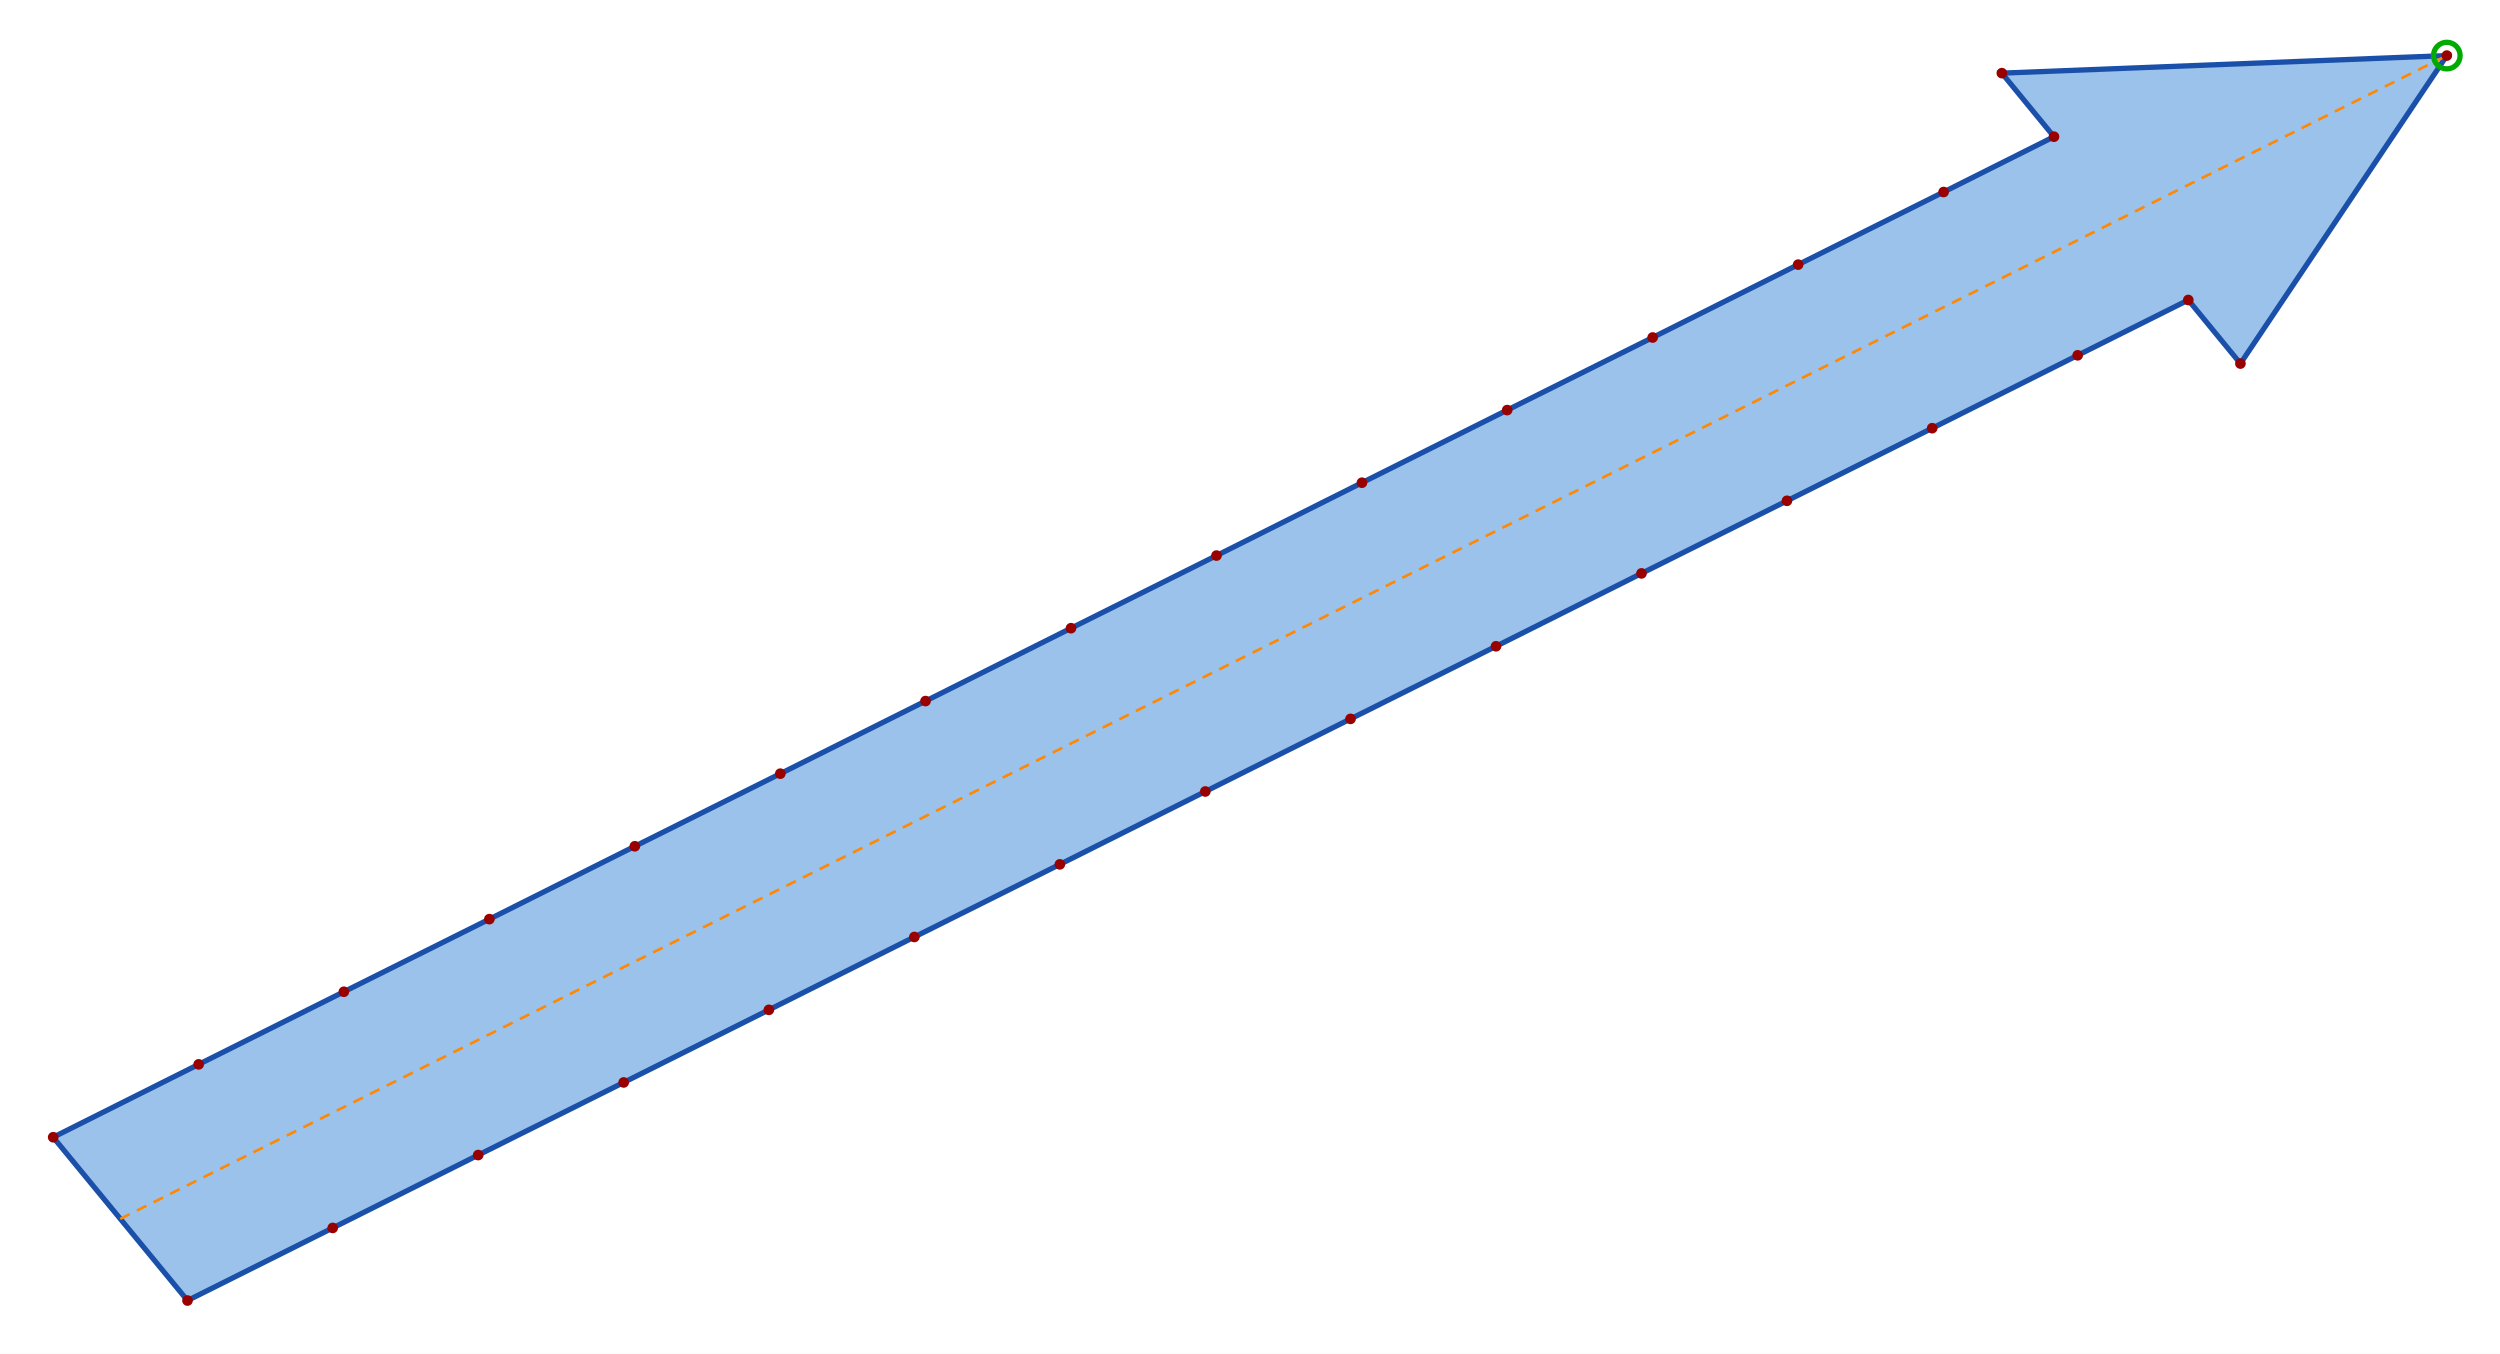
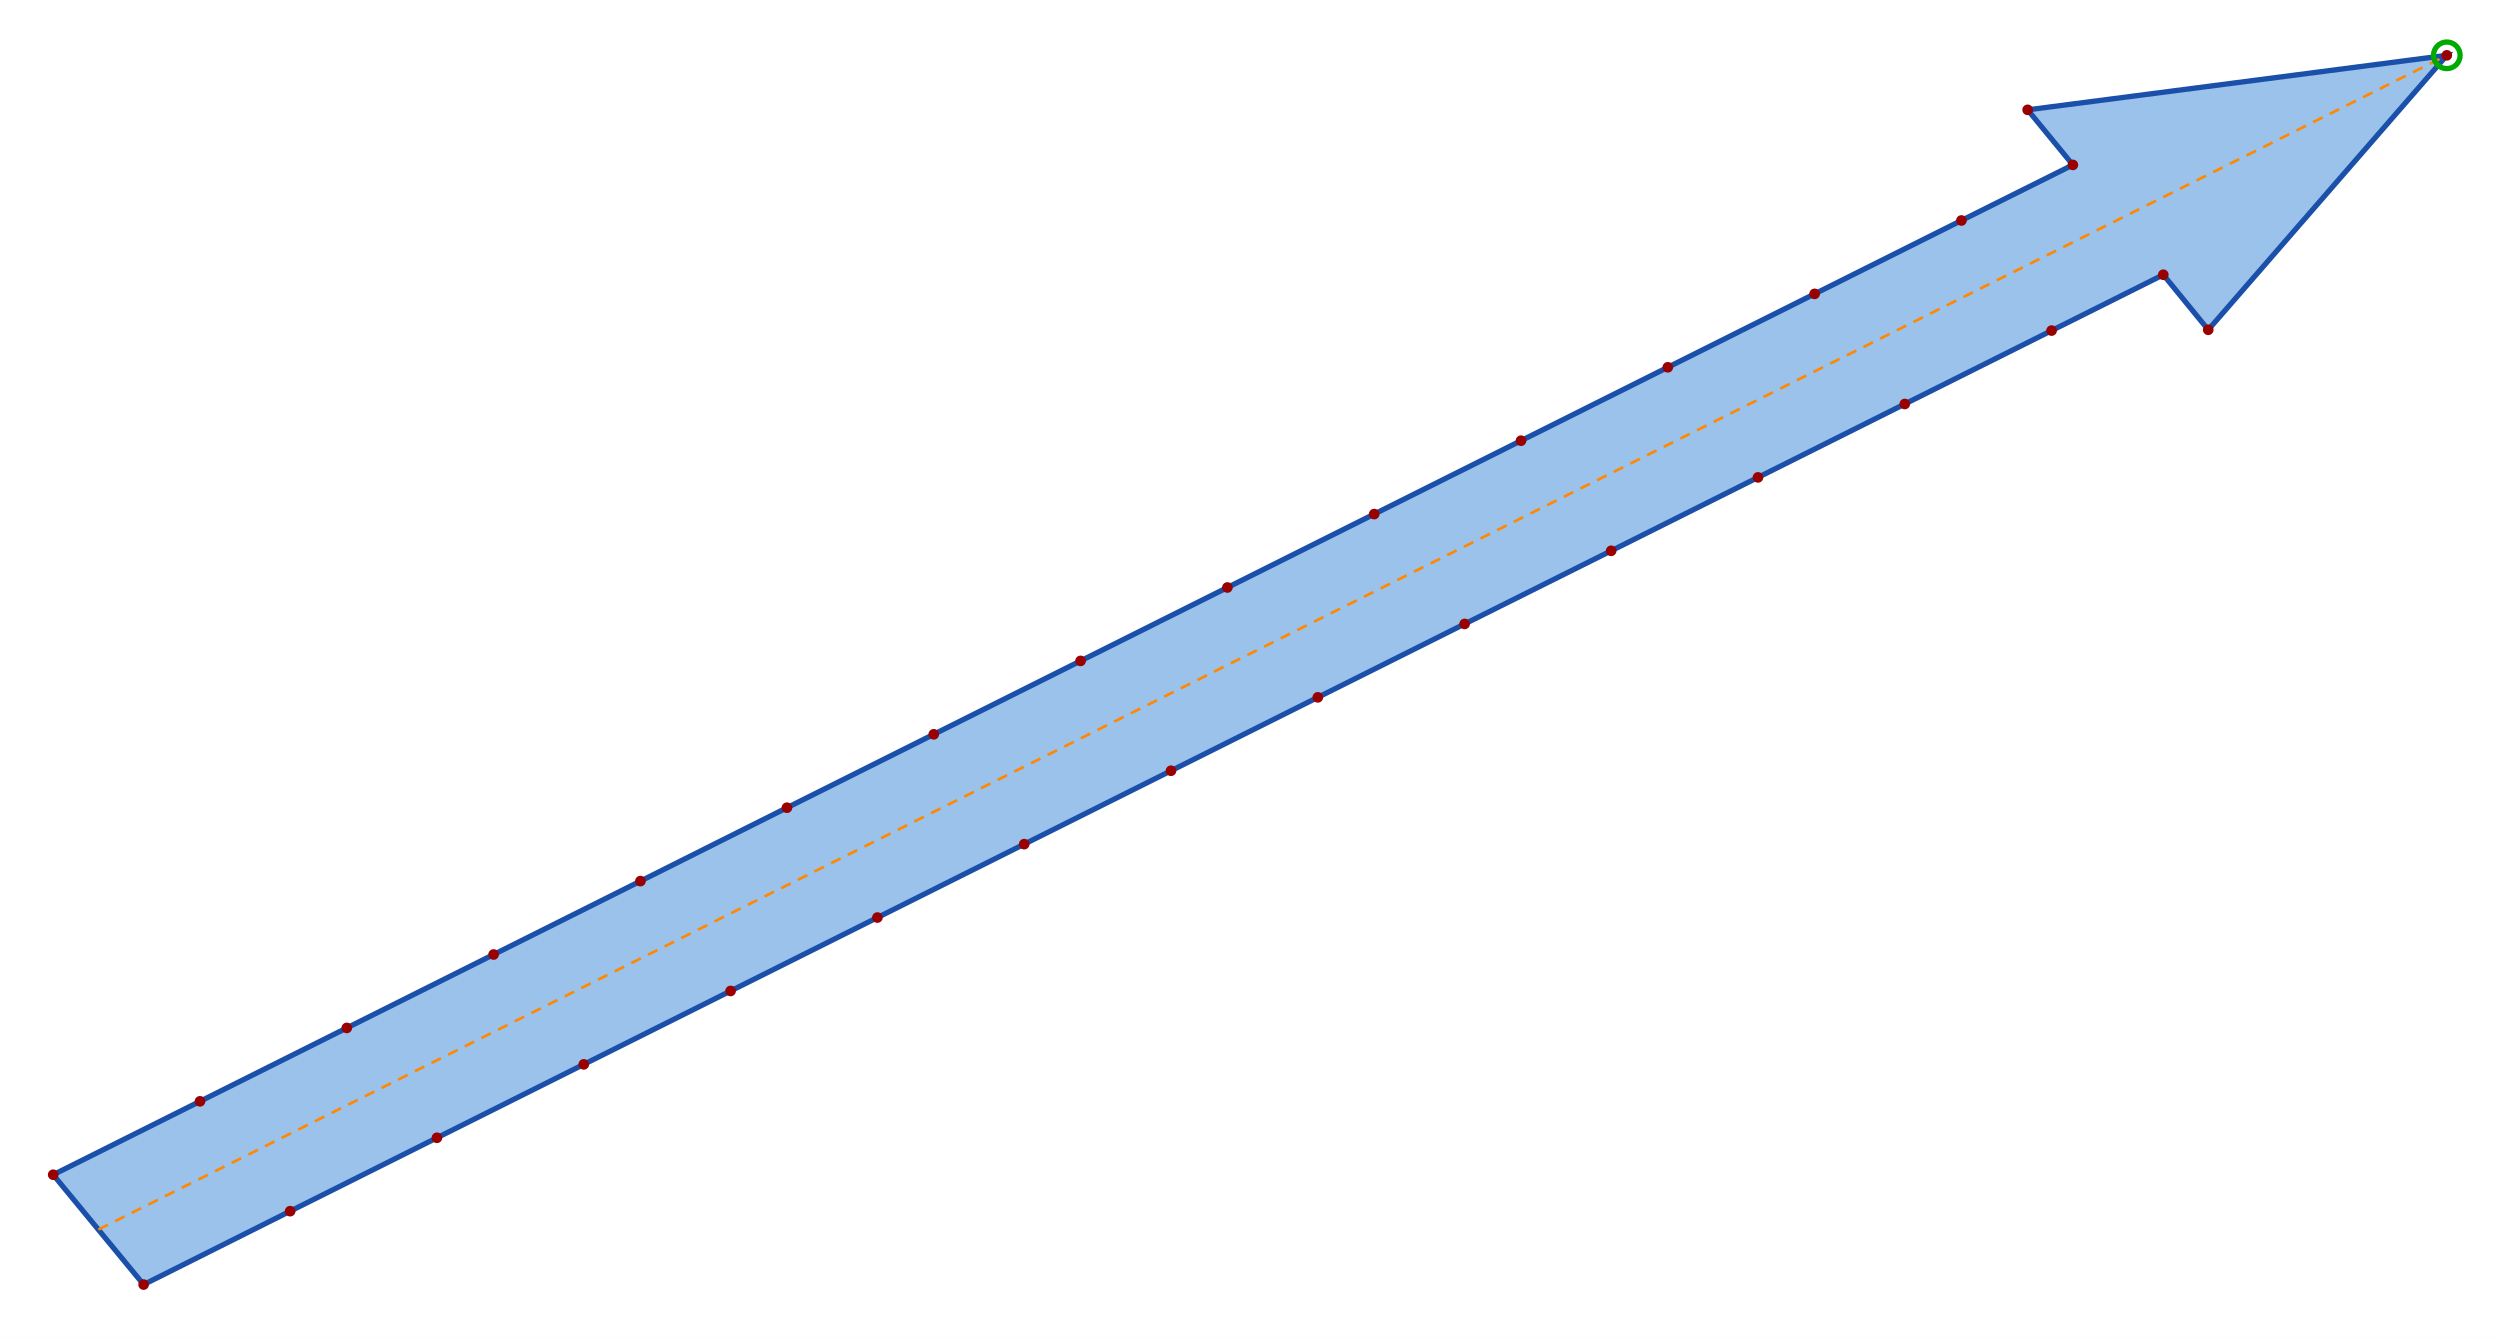
- <svg xmlns="http://www.w3.org/2000/svg" width="940" height="509">
+ <svg xmlns="http://www.w3.org/2000/svg" width="940" height="503">
  <rect width="100%" height="100%" fill="#fff" />
-   <path d="M70.5,489.0 L125.1,461.7 L179.8,434.3 L234.5,407.0 L289.1,379.7 L343.8,352.3 L398.5,325.0 L453.2,297.6 L507.8,270.3 L562.5,243.0 L617.2,215.6 L671.9,188.3 L726.5,161.0 L781.2,133.6 L822.8,112.8 L842.4,136.7 L920.0,20.9 L752.7,27.5 L772.3,51.4 L730.8,72.2 L676.1,99.5 L621.4,126.9 L566.7,154.2 L512.1,181.5 L457.4,208.9 L402.7,236.2 L348.0,263.6 L293.4,290.9 L238.7,318.2 L184.0,345.6 L129.3,372.9 L74.7,400.2 L20.0,427.6 Z" fill="#4a90d9" fill-opacity="0.55" stroke="#1a50a9" stroke-width="2" fill-rule="evenodd" />
-   <path d="M45.2,458.3 L920.0,20.9" fill="none" stroke="#f80" stroke-width="1" stroke-dasharray="4 3" />
-   <circle cx="70.5" cy="489.0" r="2" fill="#900" />
-   <circle cx="125.1" cy="461.7" r="2" fill="#900" />
-   <circle cx="179.8" cy="434.3" r="2" fill="#900" />
-   <circle cx="234.5" cy="407.0" r="2" fill="#900" />
-   <circle cx="289.1" cy="379.7" r="2" fill="#900" />
-   <circle cx="343.8" cy="352.3" r="2" fill="#900" />
-   <circle cx="398.5" cy="325.0" r="2" fill="#900" />
-   <circle cx="453.2" cy="297.6" r="2" fill="#900" />
-   <circle cx="507.8" cy="270.3" r="2" fill="#900" />
-   <circle cx="562.5" cy="243.0" r="2" fill="#900" />
-   <circle cx="617.2" cy="215.6" r="2" fill="#900" />
-   <circle cx="671.9" cy="188.3" r="2" fill="#900" />
-   <circle cx="726.5" cy="161.0" r="2" fill="#900" />
-   <circle cx="781.2" cy="133.6" r="2" fill="#900" />
-   <circle cx="822.8" cy="112.8" r="2" fill="#900" />
-   <circle cx="842.4" cy="136.7" r="2" fill="#900" />
-   <circle cx="920.0" cy="20.9" r="2" fill="#900" />
-   <circle cx="752.7" cy="27.5" r="2" fill="#900" />
-   <circle cx="772.3" cy="51.4" r="2" fill="#900" />
-   <circle cx="730.8" cy="72.2" r="2" fill="#900" />
-   <circle cx="676.1" cy="99.5" r="2" fill="#900" />
-   <circle cx="621.4" cy="126.9" r="2" fill="#900" />
-   <circle cx="566.7" cy="154.2" r="2" fill="#900" />
-   <circle cx="512.1" cy="181.5" r="2" fill="#900" />
-   <circle cx="457.4" cy="208.9" r="2" fill="#900" />
-   <circle cx="402.7" cy="236.2" r="2" fill="#900" />
-   <circle cx="348.0" cy="263.6" r="2" fill="#900" />
-   <circle cx="293.4" cy="290.9" r="2" fill="#900" />
-   <circle cx="238.7" cy="318.2" r="2" fill="#900" />
-   <circle cx="184.0" cy="345.6" r="2" fill="#900" />
-   <circle cx="129.3" cy="372.9" r="2" fill="#900" />
-   <circle cx="74.7" cy="400.2" r="2" fill="#900" />
-   <circle cx="20.0" cy="427.6" r="2" fill="#900" />
-   <circle cx="920.0" cy="20.9" r="5" fill="none" stroke="#0a0" stroke-width="2" />
+   <path d="M54.0,483.0 L109.1,455.4 L164.3,427.8 L219.5,400.2 L274.7,372.6 L329.9,345.0 L385.1,317.4 L440.3,289.8 L495.5,262.2 L550.7,234.6 L605.8,207.1 L661.0,179.5 L716.2,151.9 L771.4,124.3 L813.4,103.3 L830.3,124.0 L920.0,20.8 L762.4,41.3 L779.4,62.0 L737.5,82.9 L682.3,110.5 L627.1,138.1 L571.9,165.7 L516.7,193.3 L461.5,220.9 L406.3,248.5 L351.1,276.1 L295.9,303.7 L240.8,331.3 L185.6,358.9 L130.4,386.5 L75.2,414.1 L20.0,441.7 Z" fill="#4a90d9" fill-opacity="0.55" stroke="#1a50a9" stroke-width="2" fill-rule="evenodd" />
+   <path d="M37.0,462.3 L920.0,20.8" fill="none" stroke="#f80" stroke-width="1" stroke-dasharray="4 3" />
+   <circle cx="54.0" cy="483.0" r="2" fill="#900" />
+   <circle cx="109.1" cy="455.4" r="2" fill="#900" />
+   <circle cx="164.3" cy="427.8" r="2" fill="#900" />
+   <circle cx="219.5" cy="400.2" r="2" fill="#900" />
+   <circle cx="274.7" cy="372.6" r="2" fill="#900" />
+   <circle cx="329.9" cy="345.0" r="2" fill="#900" />
+   <circle cx="385.1" cy="317.4" r="2" fill="#900" />
+   <circle cx="440.3" cy="289.8" r="2" fill="#900" />
+   <circle cx="495.5" cy="262.2" r="2" fill="#900" />
+   <circle cx="550.7" cy="234.6" r="2" fill="#900" />
+   <circle cx="605.8" cy="207.1" r="2" fill="#900" />
+   <circle cx="661.0" cy="179.5" r="2" fill="#900" />
+   <circle cx="716.2" cy="151.9" r="2" fill="#900" />
+   <circle cx="771.4" cy="124.3" r="2" fill="#900" />
+   <circle cx="813.4" cy="103.3" r="2" fill="#900" />
+   <circle cx="830.3" cy="124.0" r="2" fill="#900" />
+   <circle cx="920.0" cy="20.8" r="2" fill="#900" />
+   <circle cx="762.4" cy="41.3" r="2" fill="#900" />
+   <circle cx="779.4" cy="62.0" r="2" fill="#900" />
+   <circle cx="737.5" cy="82.9" r="2" fill="#900" />
+   <circle cx="682.3" cy="110.5" r="2" fill="#900" />
+   <circle cx="627.1" cy="138.1" r="2" fill="#900" />
+   <circle cx="571.9" cy="165.7" r="2" fill="#900" />
+   <circle cx="516.7" cy="193.3" r="2" fill="#900" />
+   <circle cx="461.5" cy="220.9" r="2" fill="#900" />
+   <circle cx="406.3" cy="248.5" r="2" fill="#900" />
+   <circle cx="351.1" cy="276.1" r="2" fill="#900" />
+   <circle cx="295.9" cy="303.7" r="2" fill="#900" />
+   <circle cx="240.8" cy="331.3" r="2" fill="#900" />
+   <circle cx="185.6" cy="358.9" r="2" fill="#900" />
+   <circle cx="130.4" cy="386.5" r="2" fill="#900" />
+   <circle cx="75.2" cy="414.1" r="2" fill="#900" />
+   <circle cx="20.0" cy="441.7" r="2" fill="#900" />
+   <circle cx="920.0" cy="20.8" r="5" fill="none" stroke="#0a0" stroke-width="2" />
</svg>
